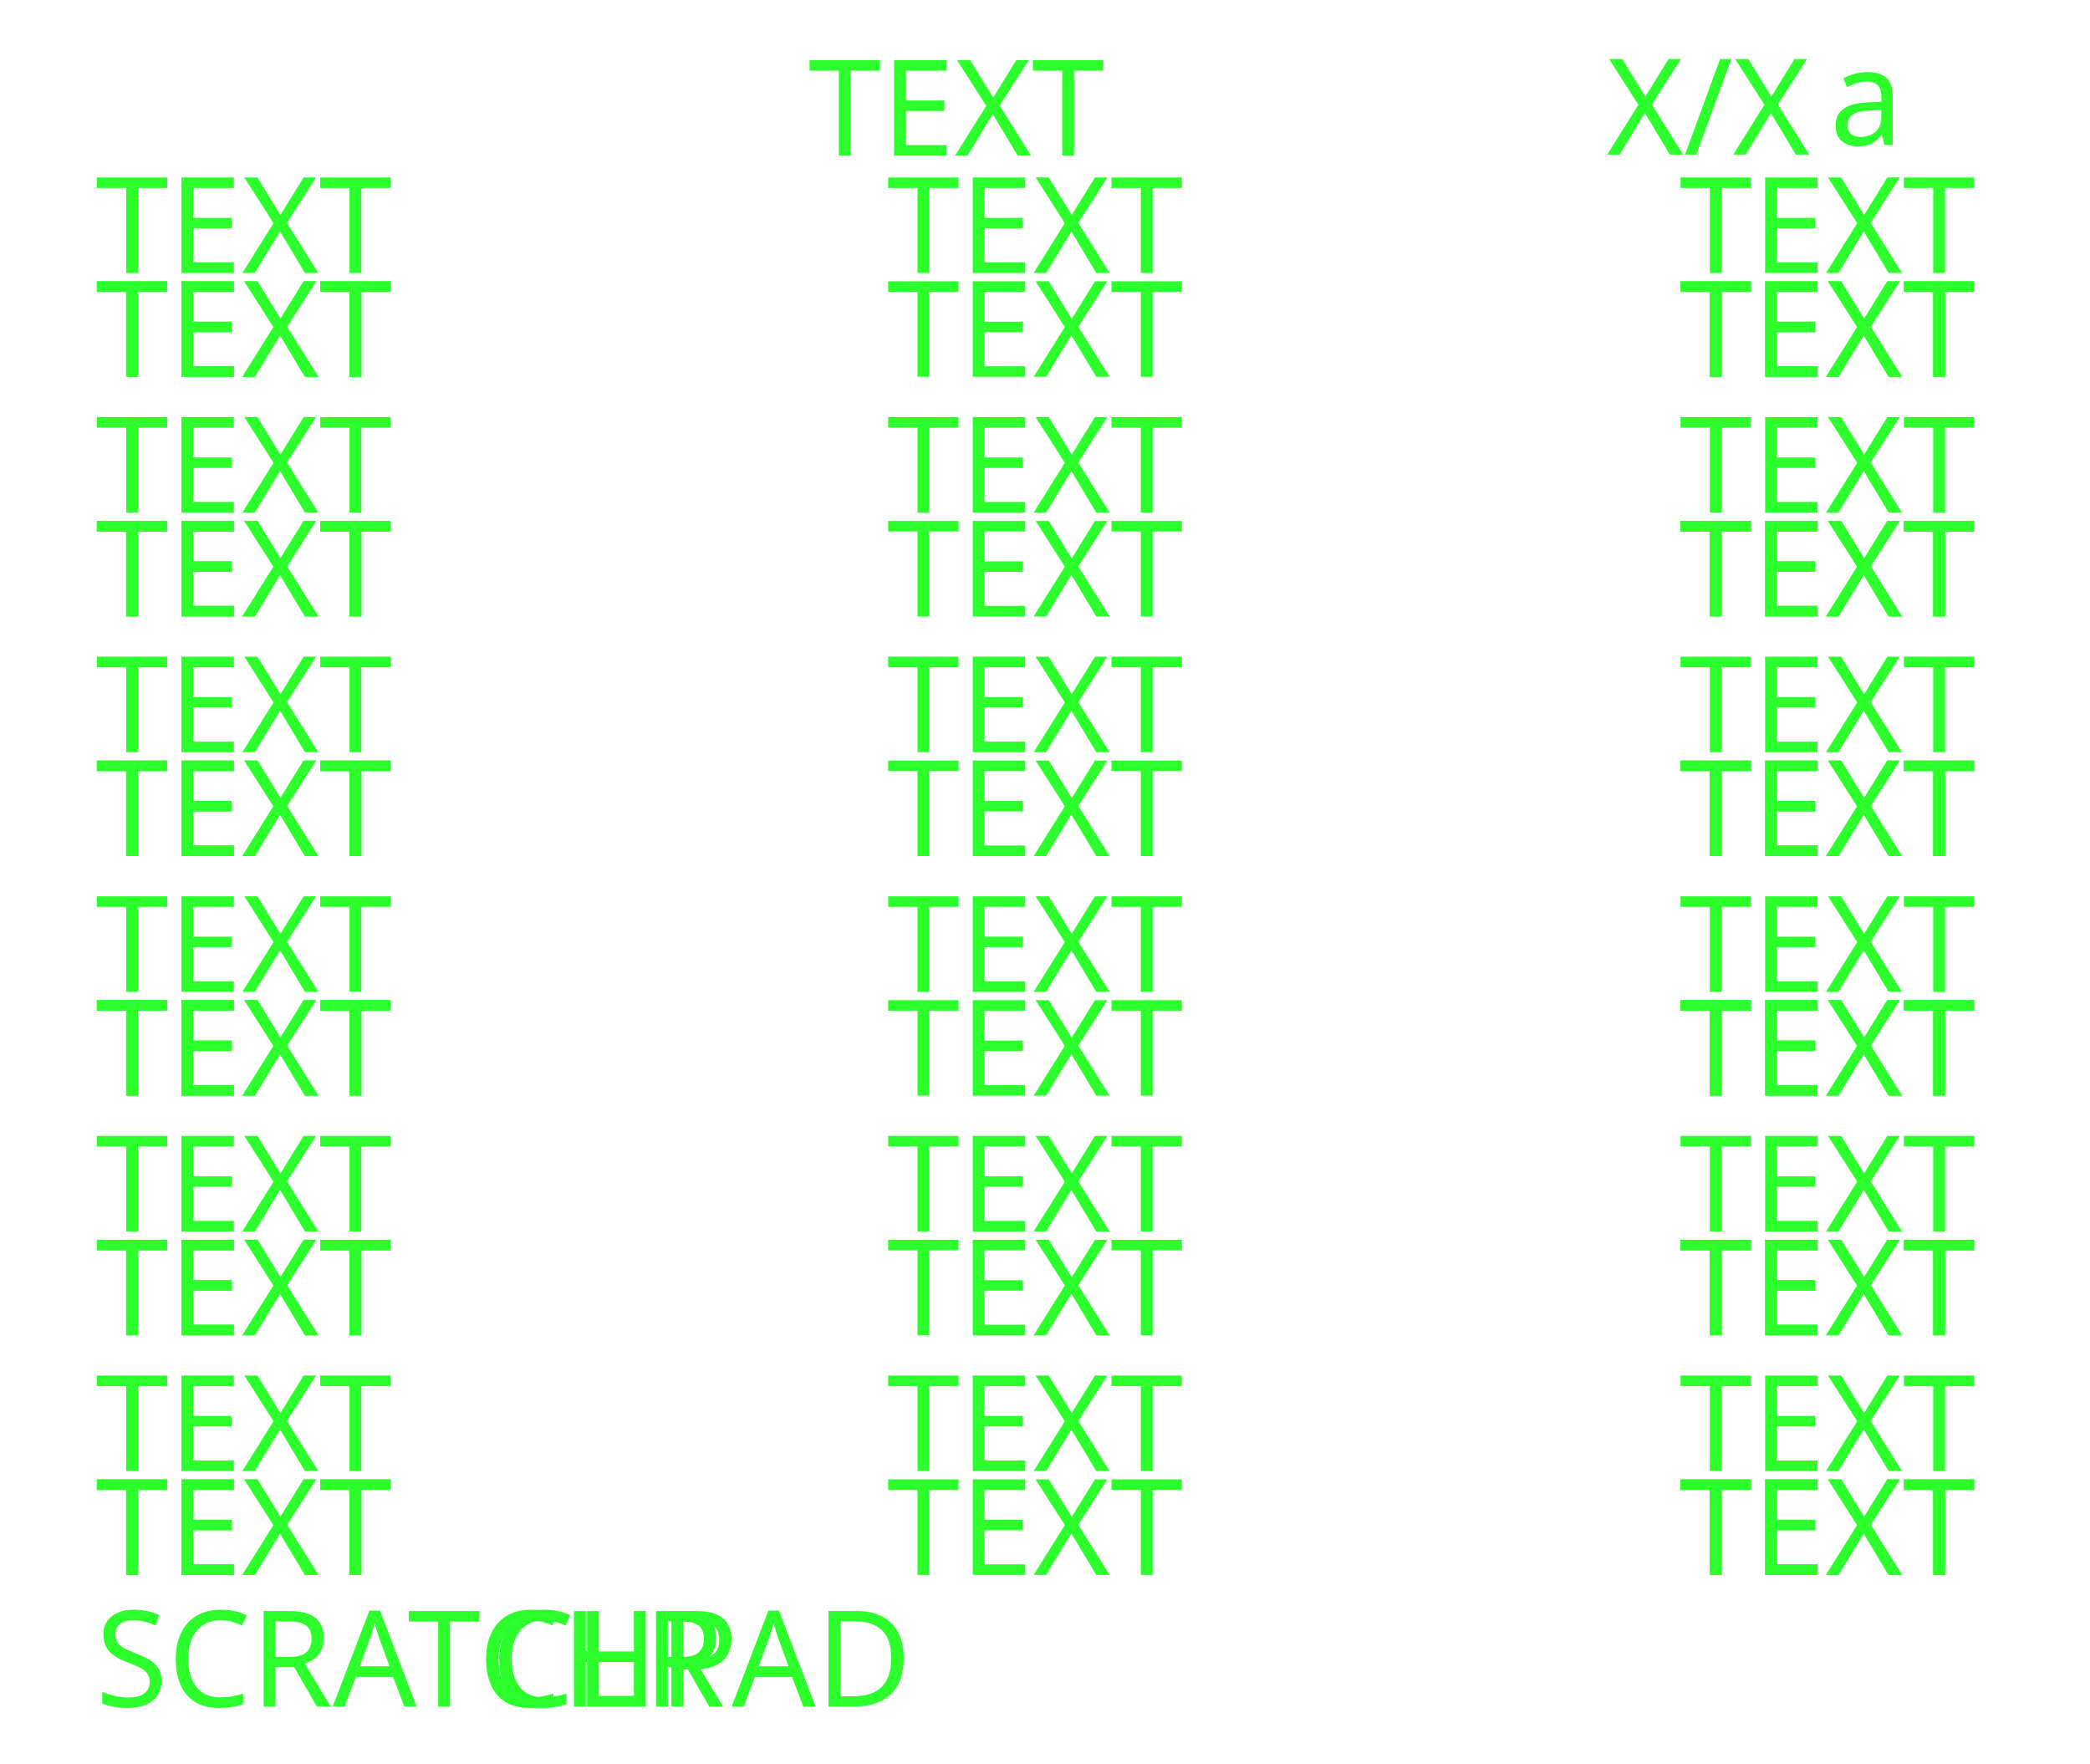
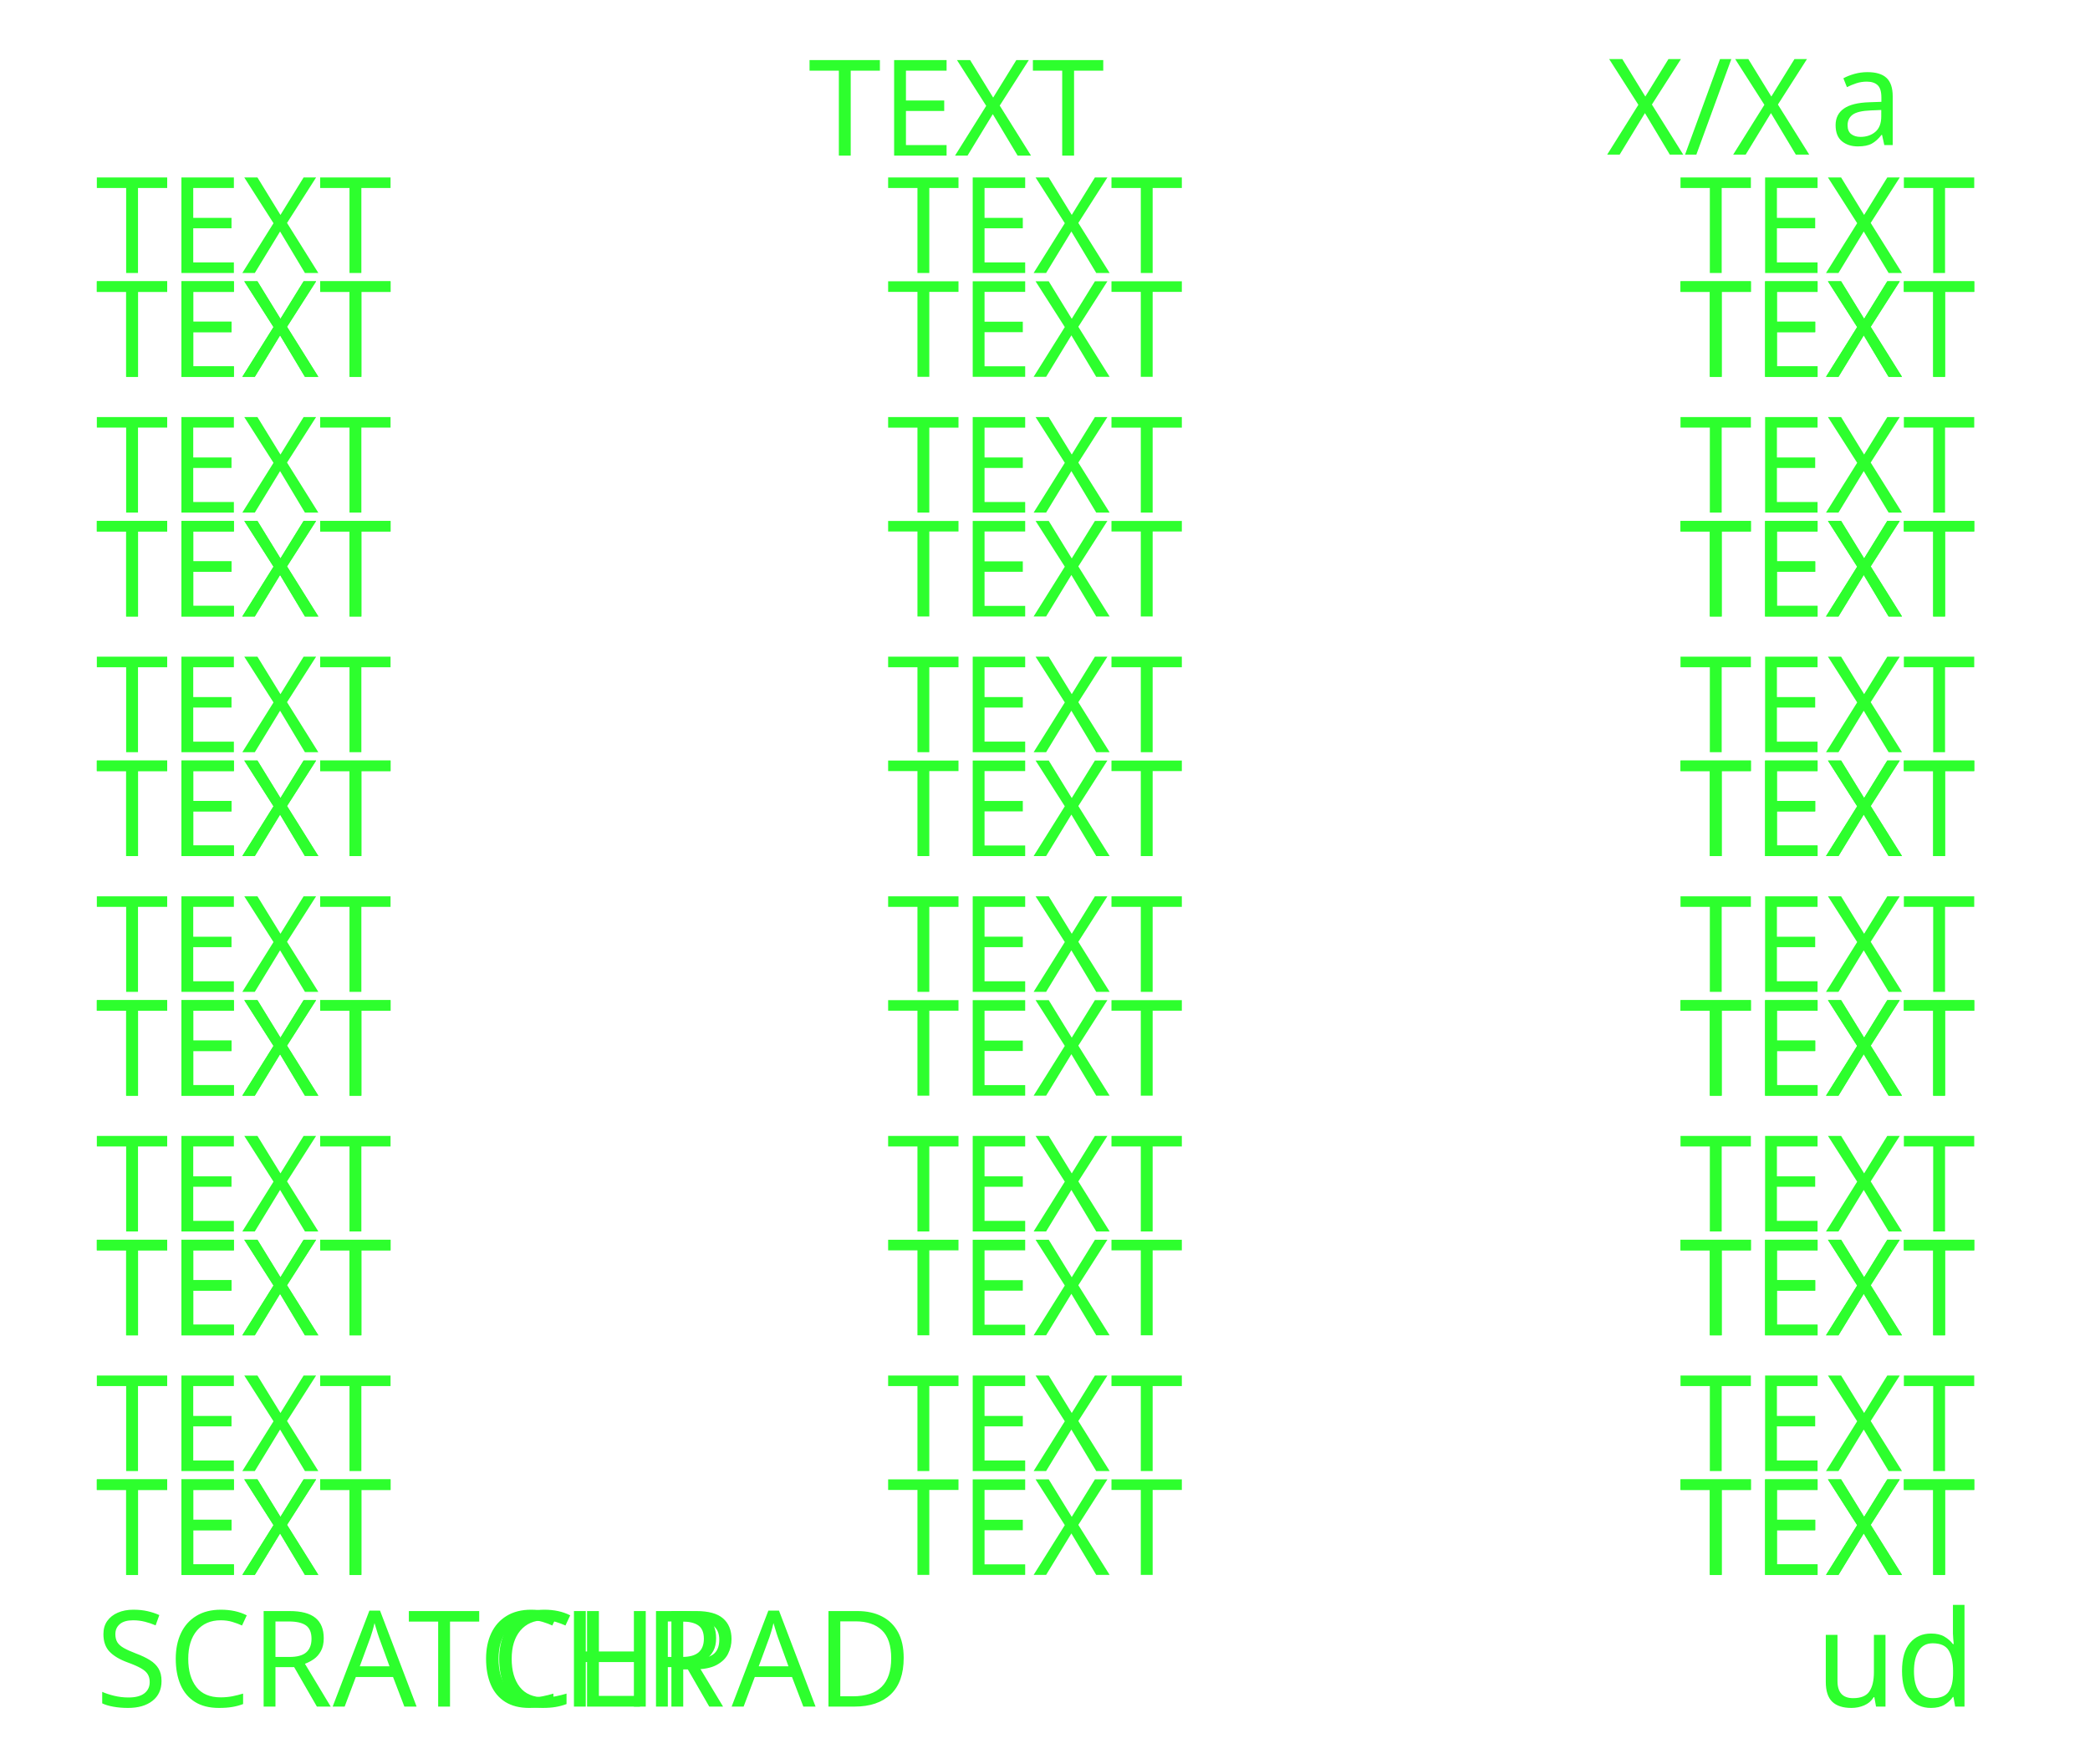
<svg xmlns="http://www.w3.org/2000/svg" width="1024" height="864" viewBox="0 0 1024 864" version="1.1" id="svg2">
  <defs id="defs373" />
  <text transform="scale(0.9915159,1.008557)" id="Scratchpad" y="829.033" x="47.194" style="font-style:normal;font-weight:normal;line-height:0%;font-family:sans-serif;text-align:start;letter-spacing:0px;word-spacing:0px;text-anchor:start;fill:#2dff2d;fill-opacity:1;stroke:none;stroke-width:1px;stroke-linecap:butt;stroke-linejoin:miter;stroke-opacity:1" xml:space="preserve">
    <tspan style="font-style:normal;font-variant:normal;font-weight:normal;font-stretch:normal;font-size:65px;line-height:1.25;font-family:MD11MCDULarge;-inkscape-font-specification:MD11MCDULarge;text-align:start;text-anchor:start;fill:#2dff2d;fill-opacity:1" y="829.033" x="47.194" id="tspan4242">SCRATCHPAD</tspan>
  </text>
  <text transform="scale(0.991516,1.008557)" id="Arrow" y="70.466" x="926.979" style="font-style:normal;font-variant:normal;font-weight:normal;font-stretch:normal;line-height:0%;font-family:MD11MCDUSmall;-inkscape-font-specification:MD11MCDUSmall;text-align:center;letter-spacing:0px;word-spacing:0px;text-anchor:middle;fill:#2dff2d;fill-opacity:1;stroke:none;stroke-width:1px;stroke-linecap:butt;stroke-linejoin:miter;stroke-opacity:1" xml:space="preserve">
    <tspan style="font-style:normal;font-variant:normal;font-weight:normal;font-stretch:normal;font-size:65px;line-height:1.25;font-family:MD11MCDUSmall;-inkscape-font-specification:MD11MCDUSmall;text-align:center;text-anchor:middle;fill:#2dff2d;fill-opacity:1" y="70.466" x="926.979" id="tspan4350">a</tspan>
  </text>
  <text xml:space="preserve" style="font-style:normal;font-variant:normal;font-weight:normal;font-stretch:normal;line-height:0%;font-family:MD11MCDUSmall;-inkscape-font-specification:MD11MCDUSmall;text-align:center;letter-spacing:0px;word-spacing:0px;text-anchor:middle;fill:#2dff2d;fill-opacity:1;stroke:none;stroke-width:1px;stroke-linecap:butt;stroke-linejoin:miter;stroke-opacity:1" x="848.776" y="75.099" id="PageNum" transform="scale(0.991516,1.008557)">
    <tspan id="tspan4217" x="848.776" y="75.099" style="font-style:normal;font-variant:normal;font-weight:normal;font-stretch:normal;font-size:65px;line-height:1.25;font-family:MD11MCDUSmall;-inkscape-font-specification:MD11MCDUSmall;text-align:center;text-anchor:middle;fill:#2dff2d;fill-opacity:1">X/X</tspan>
  </text>
  <text transform="scale(0.9915161,1.008557)" id="Title" y="75.607" x="477.311" style="font-style:normal;font-weight:normal;line-height:0%;font-family:sans-serif;text-align:center;letter-spacing:0px;word-spacing:0px;text-anchor:middle;fill:#2dff2d;fill-opacity:1;stroke:none;stroke-width:1px;stroke-linecap:butt;stroke-linejoin:miter;stroke-opacity:1" xml:space="preserve">
    <tspan style="font-style:normal;font-variant:normal;font-weight:normal;font-stretch:normal;font-size:65px;line-height:1.25;font-family:MD11MCDULarge;-inkscape-font-specification:MD11MCDULarge;text-align:center;text-anchor:middle;fill:#2dff2d;fill-opacity:1" y="75.607" x="477.311" id="tspan4246">TEXT</tspan>
  </text>
  <g style="fill:#2dff2d;fill-opacity:1" id="Center" transform="translate(0,-2.4)">
    <text transform="scale(0.991516,1.008557)" id="C1" y="185.447" x="438.21" style="font-style:normal;font-weight:normal;line-height:0%;font-family:sans-serif;text-align:start;letter-spacing:0px;word-spacing:0px;text-anchor:start;fill:#2dff2d;fill-opacity:1;stroke:none;stroke-width:1px;stroke-linecap:butt;stroke-linejoin:miter;stroke-opacity:1" xml:space="preserve">
      <tspan style="font-style:normal;font-variant:normal;font-weight:normal;font-stretch:normal;font-size:65px;line-height:1.25;font-family:MD11MCDULarge;-inkscape-font-specification:MD11MCDULarge;text-align:start;text-anchor:start;fill:#2dff2d;fill-opacity:1" y="185.447" x="438.21" id="tspan4238">TEXT</tspan>
    </text>
    <text xml:space="preserve" style="font-style:normal;font-weight:normal;line-height:0%;font-family:sans-serif;text-align:start;letter-spacing:0px;word-spacing:0px;text-anchor:start;fill:#2dff2d;fill-opacity:1;stroke:none;stroke-width:1px;stroke-linecap:butt;stroke-linejoin:miter;stroke-opacity:1" x="438.21" y="301.848" id="C2" transform="scale(0.991516,1.008557)">
      <tspan id="tspan4602" x="438.21" y="301.848" style="font-style:normal;font-variant:normal;font-weight:normal;font-stretch:normal;font-size:65px;line-height:1.25;font-family:MD11MCDULarge;-inkscape-font-specification:MD11MCDULarge;text-align:start;text-anchor:start;fill:#2dff2d;fill-opacity:1">TEXT</tspan>
    </text>
    <text transform="scale(0.991516,1.008557)" id="C3" y="418.249" x="438.21" style="font-style:normal;font-weight:normal;line-height:0%;font-family:sans-serif;text-align:start;letter-spacing:0px;word-spacing:0px;text-anchor:start;fill:#2dff2d;fill-opacity:1;stroke:none;stroke-width:1px;stroke-linecap:butt;stroke-linejoin:miter;stroke-opacity:1" xml:space="preserve">
      <tspan style="font-style:normal;font-variant:normal;font-weight:normal;font-stretch:normal;font-size:65px;line-height:1.25;font-family:MD11MCDULarge;-inkscape-font-specification:MD11MCDULarge;text-align:start;text-anchor:start;fill:#2dff2d;fill-opacity:1" y="418.249" x="438.21" id="tspan4610">TEXT</tspan>
    </text>
    <text xml:space="preserve" style="font-style:normal;font-weight:normal;line-height:0%;font-family:sans-serif;text-align:start;letter-spacing:0px;word-spacing:0px;text-anchor:start;fill:#2dff2d;fill-opacity:1;stroke:none;stroke-width:1px;stroke-linecap:butt;stroke-linejoin:miter;stroke-opacity:1" x="438.21" y="534.65" id="C4" transform="scale(0.991516,1.008557)">
      <tspan id="tspan4618" x="438.21" y="534.65" style="font-style:normal;font-variant:normal;font-weight:normal;font-stretch:normal;font-size:65px;line-height:1.25;font-family:MD11MCDULarge;-inkscape-font-specification:MD11MCDULarge;text-align:start;text-anchor:start;fill:#2dff2d;fill-opacity:1">TEXT</tspan>
    </text>
    <text transform="scale(0.991516,1.008557)" id="C5" y="651.051" x="438.21" style="font-style:normal;font-weight:normal;line-height:0%;font-family:sans-serif;text-align:start;letter-spacing:0px;word-spacing:0px;text-anchor:start;fill:#2dff2d;fill-opacity:1;stroke:none;stroke-width:1px;stroke-linecap:butt;stroke-linejoin:miter;stroke-opacity:1" xml:space="preserve">
      <tspan style="font-style:normal;font-variant:normal;font-weight:normal;font-stretch:normal;font-size:65px;line-height:1.25;font-family:MD11MCDULarge;-inkscape-font-specification:MD11MCDULarge;text-align:start;text-anchor:start;fill:#2dff2d;fill-opacity:1" y="651.051" x="438.21" id="tspan4626">TEXT</tspan>
    </text>
    <text xml:space="preserve" style="font-style:normal;font-weight:normal;line-height:0%;font-family:sans-serif;text-align:start;letter-spacing:0px;word-spacing:0px;text-anchor:start;fill:#2dff2d;fill-opacity:1;stroke:none;stroke-width:1px;stroke-linecap:butt;stroke-linejoin:miter;stroke-opacity:1" x="438.21" y="767.452" id="C6" transform="scale(0.991516,1.008557)">
      <tspan id="tspan4634" x="438.21" y="767.452" style="font-style:normal;font-variant:normal;font-weight:normal;font-stretch:normal;font-size:65px;line-height:1.25;font-family:MD11MCDULarge;-inkscape-font-specification:MD11MCDULarge;text-align:start;text-anchor:start;fill:#2dff2d;fill-opacity:1">TEXT</tspan>
    </text>
    <text xml:space="preserve" style="font-style:normal;font-weight:normal;line-height:0%;font-family:sans-serif;text-align:start;letter-spacing:0px;word-spacing:0px;text-anchor:start;fill:#2dff2d;fill-opacity:1;stroke:none;stroke-width:1px;stroke-linecap:butt;stroke-linejoin:miter;stroke-opacity:1" x="438.21" y="134.993" id="C1_L" transform="scale(0.991516,1.008557)">
      <tspan id="tspan4281" x="438.21" y="134.993" style="font-style:normal;font-variant:normal;font-weight:normal;font-stretch:normal;font-size:65px;line-height:1.25;font-family:MD11MCDUSmall;-inkscape-font-specification:MD11MCDUSmall;text-align:start;text-anchor:start;fill:#2dff2d;fill-opacity:1">TEXT</tspan>
    </text>
    <text transform="scale(0.991516,1.008557)" id="C2_L" y="251.394" x="438.21" style="font-style:normal;font-weight:normal;line-height:0%;font-family:sans-serif;text-align:start;letter-spacing:0px;word-spacing:0px;text-anchor:start;fill:#2dff2d;fill-opacity:1;stroke:none;stroke-width:1px;stroke-linecap:butt;stroke-linejoin:miter;stroke-opacity:1" xml:space="preserve">
      <tspan style="font-style:normal;font-variant:normal;font-weight:normal;font-stretch:normal;font-size:65px;line-height:1.25;font-family:MD11MCDUSmall;-inkscape-font-specification:MD11MCDUSmall;text-align:start;text-anchor:start;fill:#2dff2d;fill-opacity:1" y="251.394" x="438.21" id="tspan4285">TEXT</tspan>
    </text>
    <text xml:space="preserve" style="font-style:normal;font-weight:normal;line-height:0%;font-family:sans-serif;text-align:start;letter-spacing:0px;word-spacing:0px;text-anchor:start;fill:#2dff2d;fill-opacity:1;stroke:none;stroke-width:1px;stroke-linecap:butt;stroke-linejoin:miter;stroke-opacity:1" x="438.21" y="367.795" id="C3_L" transform="scale(0.991516,1.008557)">
      <tspan id="tspan4289" x="438.21" y="367.795" style="font-style:normal;font-variant:normal;font-weight:normal;font-stretch:normal;font-size:65px;line-height:1.25;font-family:MD11MCDUSmall;-inkscape-font-specification:MD11MCDUSmall;text-align:start;text-anchor:start;fill:#2dff2d;fill-opacity:1">TEXT</tspan>
    </text>
    <text transform="scale(0.991516,1.008557)" id="C4_L" y="484.196" x="438.21" style="font-style:normal;font-weight:normal;line-height:0%;font-family:sans-serif;text-align:start;letter-spacing:0px;word-spacing:0px;text-anchor:start;fill:#2dff2d;fill-opacity:1;stroke:none;stroke-width:1px;stroke-linecap:butt;stroke-linejoin:miter;stroke-opacity:1" xml:space="preserve">
      <tspan style="font-style:normal;font-variant:normal;font-weight:normal;font-stretch:normal;font-size:65px;line-height:1.25;font-family:MD11MCDUSmall;-inkscape-font-specification:MD11MCDUSmall;text-align:start;text-anchor:start;fill:#2dff2d;fill-opacity:1" y="484.196" x="438.21" id="tspan4293">TEXT</tspan>
    </text>
    <text xml:space="preserve" style="font-style:normal;font-weight:normal;line-height:0%;font-family:sans-serif;text-align:start;letter-spacing:0px;word-spacing:0px;text-anchor:start;fill:#2dff2d;fill-opacity:1;stroke:none;stroke-width:1px;stroke-linecap:butt;stroke-linejoin:miter;stroke-opacity:1" x="438.21" y="600.597" id="C5_L" transform="scale(0.991516,1.008557)">
      <tspan id="tspan4297" x="438.21" y="600.597" style="font-style:normal;font-variant:normal;font-weight:normal;font-stretch:normal;font-size:65px;line-height:1.25;font-family:MD11MCDUSmall;-inkscape-font-specification:MD11MCDUSmall;text-align:start;text-anchor:start;fill:#2dff2d;fill-opacity:1">TEXT</tspan>
    </text>
    <text transform="scale(0.991516,1.008557)" id="C6_L" y="716.998" x="438.21" style="font-style:normal;font-weight:normal;line-height:0%;font-family:sans-serif;text-align:start;letter-spacing:0px;word-spacing:0px;text-anchor:start;fill:#2dff2d;fill-opacity:1;stroke:none;stroke-width:1px;stroke-linecap:butt;stroke-linejoin:miter;stroke-opacity:1" xml:space="preserve">
      <tspan style="font-style:normal;font-variant:normal;font-weight:normal;font-stretch:normal;font-size:65px;line-height:1.25;font-family:MD11MCDUSmall;-inkscape-font-specification:MD11MCDUSmall;text-align:start;text-anchor:start;fill:#2dff2d;fill-opacity:1" y="716.998" x="438.21" id="tspan4301">TEXT</tspan>
    </text>
  </g>
  <text xml:space="preserve" style="font-style:normal;font-weight:normal;line-height:0%;font-family:sans-serif;text-align:start;letter-spacing:0px;word-spacing:0px;text-anchor:start;fill:#2dff2d;fill-opacity:1;stroke:none;stroke-width:1px;stroke-linecap:butt;stroke-linejoin:miter;stroke-opacity:1" x="47.194" y="183.068" id="L1" transform="scale(0.991516,1.008557)">
    <tspan id="tspan4256" x="47.194" y="183.068" style="font-style:normal;font-variant:normal;font-weight:normal;font-stretch:normal;font-size:65px;line-height:1.25;font-family:MD11MCDULarge;-inkscape-font-specification:MD11MCDULarge;text-align:start;text-anchor:start;fill:#2dff2d;fill-opacity:1">TEXT</tspan>
  </text>
  <text transform="scale(0.991516,1.008557)" id="L2" y="299.469" x="47.194" style="font-style:normal;font-weight:normal;line-height:0%;font-family:sans-serif;text-align:start;letter-spacing:0px;word-spacing:0px;text-anchor:start;fill:#2dff2d;fill-opacity:1;stroke:none;stroke-width:1px;stroke-linecap:butt;stroke-linejoin:miter;stroke-opacity:1" xml:space="preserve">
    <tspan style="font-style:normal;font-variant:normal;font-weight:normal;font-stretch:normal;font-size:65px;line-height:1.25;font-family:MD11MCDULarge;-inkscape-font-specification:MD11MCDULarge;text-align:start;text-anchor:start;fill:#2dff2d;fill-opacity:1" y="299.469" x="47.194" id="tspan4424">TEXT</tspan>
  </text>
  <text xml:space="preserve" style="font-style:normal;font-weight:normal;line-height:0%;font-family:sans-serif;text-align:start;letter-spacing:0px;word-spacing:0px;text-anchor:start;fill:#2dff2d;fill-opacity:1;stroke:none;stroke-width:1px;stroke-linecap:butt;stroke-linejoin:miter;stroke-opacity:1" x="47.194" y="415.87" id="L3" transform="scale(0.991516,1.008557)">
    <tspan id="tspan4438" x="47.194" y="415.87" style="font-style:normal;font-variant:normal;font-weight:normal;font-stretch:normal;font-size:65px;line-height:1.25;font-family:MD11MCDULarge;-inkscape-font-specification:MD11MCDULarge;text-align:start;text-anchor:start;fill:#2dff2d;fill-opacity:1">TEXT</tspan>
  </text>
  <text transform="scale(0.991516,1.008557)" id="L4" y="532.271" x="47.194" style="font-style:normal;font-weight:normal;line-height:0%;font-family:sans-serif;text-align:start;letter-spacing:0px;word-spacing:0px;text-anchor:start;fill:#2dff2d;fill-opacity:1;stroke:none;stroke-width:1px;stroke-linecap:butt;stroke-linejoin:miter;stroke-opacity:1" xml:space="preserve">
    <tspan style="font-style:normal;font-variant:normal;font-weight:normal;font-stretch:normal;font-size:65px;line-height:1.25;font-family:MD11MCDULarge;-inkscape-font-specification:MD11MCDULarge;text-align:start;text-anchor:start;fill:#2dff2d;fill-opacity:1" y="532.271" x="47.194" id="tspan4452">TEXT</tspan>
  </text>
  <text xml:space="preserve" style="font-style:normal;font-weight:normal;line-height:0%;font-family:sans-serif;text-align:start;letter-spacing:0px;word-spacing:0px;text-anchor:start;fill:#2dff2d;fill-opacity:1;stroke:none;stroke-width:1px;stroke-linecap:butt;stroke-linejoin:miter;stroke-opacity:1" x="47.194" y="648.672" id="L5" transform="scale(0.991516,1.008557)">
    <tspan id="tspan4466" x="47.194" y="648.672" style="font-style:normal;font-variant:normal;font-weight:normal;font-stretch:normal;font-size:65px;line-height:1.25;font-family:MD11MCDULarge;-inkscape-font-specification:MD11MCDULarge;text-align:start;text-anchor:start;fill:#2dff2d;fill-opacity:1">TEXT</tspan>
  </text>
  <text transform="scale(0.991516,1.008557)" id="L6" y="765.072" x="47.194" style="font-style:normal;font-weight:normal;line-height:0%;font-family:sans-serif;text-align:start;letter-spacing:0px;word-spacing:0px;text-anchor:start;fill:#2dff2d;fill-opacity:1;stroke:none;stroke-width:1px;stroke-linecap:butt;stroke-linejoin:miter;stroke-opacity:1" xml:space="preserve">
    <tspan style="font-style:normal;font-variant:normal;font-weight:normal;font-stretch:normal;font-size:65px;line-height:1.25;font-family:MD11MCDULarge;-inkscape-font-specification:MD11MCDULarge;text-align:start;text-anchor:start;fill:#2dff2d;fill-opacity:1" y="765.072" x="47.194" id="tspan4480">TEXT</tspan>
  </text>
  <text transform="scale(0.991516,1.008557)" id="L1_L" y="132.613" x="47.194" style="font-style:normal;font-weight:normal;line-height:0%;font-family:sans-serif;text-align:start;letter-spacing:0px;word-spacing:0px;text-anchor:start;fill:#2dff2d;fill-opacity:1;stroke:none;stroke-width:1px;stroke-linecap:butt;stroke-linejoin:miter;stroke-opacity:1" xml:space="preserve">
    <tspan style="font-style:normal;font-variant:normal;font-weight:normal;font-stretch:normal;font-size:65px;line-height:1.25;font-family:MD11MCDUSmall;-inkscape-font-specification:MD11MCDUSmall;text-align:start;text-anchor:start;fill:#2dff2d;fill-opacity:1" y="132.613" x="47.194" id="tspan4225">TEXT</tspan>
  </text>
  <text xml:space="preserve" style="font-style:normal;font-weight:normal;line-height:0%;font-family:sans-serif;text-align:start;letter-spacing:0px;word-spacing:0px;text-anchor:start;fill:#2dff2d;fill-opacity:1;stroke:none;stroke-width:1px;stroke-linecap:butt;stroke-linejoin:miter;stroke-opacity:1" x="47.194" y="249.014" id="L2_L" transform="scale(0.991516,1.008557)">
    <tspan id="tspan4229" x="47.194" y="249.014" style="font-style:normal;font-variant:normal;font-weight:normal;font-stretch:normal;font-size:65px;line-height:1.25;font-family:MD11MCDUSmall;-inkscape-font-specification:MD11MCDUSmall;text-align:start;text-anchor:start;fill:#2dff2d;fill-opacity:1">TEXT</tspan>
  </text>
  <text transform="scale(0.991516,1.008557)" id="L3_L" y="365.415" x="47.194" style="font-style:normal;font-weight:normal;line-height:0%;font-family:sans-serif;text-align:start;letter-spacing:0px;word-spacing:0px;text-anchor:start;fill:#2dff2d;fill-opacity:1;stroke:none;stroke-width:1px;stroke-linecap:butt;stroke-linejoin:miter;stroke-opacity:1" xml:space="preserve">
    <tspan style="font-style:normal;font-variant:normal;font-weight:normal;font-stretch:normal;font-size:65px;line-height:1.25;font-family:MD11MCDUSmall;-inkscape-font-specification:MD11MCDUSmall;text-align:start;text-anchor:start;fill:#2dff2d;fill-opacity:1" y="365.415" x="47.194" id="tspan4233">TEXT</tspan>
  </text>
  <text xml:space="preserve" style="font-style:normal;font-weight:normal;line-height:0%;font-family:sans-serif;text-align:start;letter-spacing:0px;word-spacing:0px;text-anchor:start;fill:#2dff2d;fill-opacity:1;stroke:none;stroke-width:1px;stroke-linecap:butt;stroke-linejoin:miter;stroke-opacity:1" x="47.194" y="481.816" id="L4_L" transform="scale(0.991516,1.008557)">
    <tspan id="tspan4237" x="47.194" y="481.816" style="font-style:normal;font-variant:normal;font-weight:normal;font-stretch:normal;font-size:65px;line-height:1.25;font-family:MD11MCDUSmall;-inkscape-font-specification:MD11MCDUSmall;text-align:start;text-anchor:start;fill:#2dff2d;fill-opacity:1">TEXT</tspan>
  </text>
  <text transform="scale(0.991516,1.008557)" id="L5_L" y="598.217" x="47.194" style="font-style:normal;font-weight:normal;line-height:0%;font-family:sans-serif;text-align:start;letter-spacing:0px;word-spacing:0px;text-anchor:start;fill:#2dff2d;fill-opacity:1;stroke:none;stroke-width:1px;stroke-linecap:butt;stroke-linejoin:miter;stroke-opacity:1" xml:space="preserve">
    <tspan style="font-style:normal;font-variant:normal;font-weight:normal;font-stretch:normal;font-size:65px;line-height:1.25;font-family:MD11MCDUSmall;-inkscape-font-specification:MD11MCDUSmall;text-align:start;text-anchor:start;fill:#2dff2d;fill-opacity:1" y="598.217" x="47.194" id="tspan4241">TEXT</tspan>
  </text>
  <text xml:space="preserve" style="font-style:normal;font-weight:normal;line-height:0%;font-family:sans-serif;text-align:start;letter-spacing:0px;word-spacing:0px;text-anchor:start;fill:#2dff2d;fill-opacity:1;stroke:none;stroke-width:1px;stroke-linecap:butt;stroke-linejoin:miter;stroke-opacity:1" x="47.194" y="714.618" id="L6_L" transform="scale(0.991516,1.008557)">
    <tspan id="tspan4245" x="47.194" y="714.618" style="font-style:normal;font-variant:normal;font-weight:normal;font-stretch:normal;font-size:65px;line-height:1.25;font-family:MD11MCDUSmall;-inkscape-font-specification:MD11MCDUSmall;text-align:start;text-anchor:start;fill:#2dff2d;fill-opacity:1">TEXT</tspan>
  </text>
  <text transform="scale(0.991516,1.008557)" id="L1_B" y="183.068" x="47.194" style="font-style:normal;font-weight:normal;line-height:0%;font-family:sans-serif;text-align:start;letter-spacing:0px;word-spacing:0px;text-anchor:start;fill:#2dff2d;fill-opacity:1;stroke:none;stroke-width:1px;stroke-linecap:butt;stroke-linejoin:miter;stroke-opacity:1" xml:space="preserve">
    <tspan style="font-style:normal;font-variant:normal;font-weight:normal;font-stretch:normal;font-size:65px;line-height:1.25;font-family:MD11MCDULarge;-inkscape-font-specification:MD11MCDULarge;text-align:start;text-anchor:start;fill:#2dff2d;fill-opacity:1" y="183.068" x="47.194" id="tspan4333">TEXT</tspan>
  </text>
  <text xml:space="preserve" style="font-style:normal;font-weight:normal;line-height:0%;font-family:sans-serif;text-align:start;letter-spacing:0px;word-spacing:0px;text-anchor:start;fill:#2dff2d;fill-opacity:1;stroke:none;stroke-width:1px;stroke-linecap:butt;stroke-linejoin:miter;stroke-opacity:1" x="47.194" y="299.469" id="L2_B" transform="scale(0.991516,1.008557)">
    <tspan id="tspan4337" x="47.194" y="299.469" style="font-style:normal;font-variant:normal;font-weight:normal;font-stretch:normal;font-size:65px;line-height:1.25;font-family:MD11MCDULarge;-inkscape-font-specification:MD11MCDULarge;text-align:start;text-anchor:start;fill:#2dff2d;fill-opacity:1">TEXT</tspan>
  </text>
  <text transform="scale(0.991516,1.008557)" id="L3_B" y="415.87" x="47.194" style="font-style:normal;font-weight:normal;line-height:0%;font-family:sans-serif;text-align:start;letter-spacing:0px;word-spacing:0px;text-anchor:start;fill:#2dff2d;fill-opacity:1;stroke:none;stroke-width:1px;stroke-linecap:butt;stroke-linejoin:miter;stroke-opacity:1" xml:space="preserve">
    <tspan style="font-style:normal;font-variant:normal;font-weight:normal;font-stretch:normal;font-size:65px;line-height:1.25;font-family:MD11MCDULarge;-inkscape-font-specification:MD11MCDULarge;text-align:start;text-anchor:start;fill:#2dff2d;fill-opacity:1" y="415.87" x="47.194" id="tspan4341">TEXT</tspan>
  </text>
  <text xml:space="preserve" style="font-style:normal;font-weight:normal;line-height:0%;font-family:sans-serif;text-align:start;letter-spacing:0px;word-spacing:0px;text-anchor:start;fill:#2dff2d;fill-opacity:1;stroke:none;stroke-width:1px;stroke-linecap:butt;stroke-linejoin:miter;stroke-opacity:1" x="47.194" y="532.271" id="L4_B" transform="scale(0.991516,1.008557)">
    <tspan id="tspan4345" x="47.194" y="532.271" style="font-style:normal;font-variant:normal;font-weight:normal;font-stretch:normal;font-size:65px;line-height:1.25;font-family:MD11MCDULarge;-inkscape-font-specification:MD11MCDULarge;text-align:start;text-anchor:start;fill:#2dff2d;fill-opacity:1">TEXT</tspan>
  </text>
  <text transform="scale(0.991516,1.008557)" id="L5_B" y="648.672" x="47.194" style="font-style:normal;font-weight:normal;line-height:0%;font-family:sans-serif;text-align:start;letter-spacing:0px;word-spacing:0px;text-anchor:start;fill:#2dff2d;fill-opacity:1;stroke:none;stroke-width:1px;stroke-linecap:butt;stroke-linejoin:miter;stroke-opacity:1" xml:space="preserve">
    <tspan style="font-style:normal;font-variant:normal;font-weight:normal;font-stretch:normal;font-size:65px;line-height:1.25;font-family:MD11MCDULarge;-inkscape-font-specification:MD11MCDULarge;text-align:start;text-anchor:start;fill:#2dff2d;fill-opacity:1" y="648.672" x="47.194" id="tspan4349">TEXT</tspan>
  </text>
  <text xml:space="preserve" style="font-style:normal;font-weight:normal;line-height:0%;font-family:sans-serif;text-align:start;letter-spacing:0px;word-spacing:0px;text-anchor:start;fill:#2dff2d;fill-opacity:1;stroke:none;stroke-width:1px;stroke-linecap:butt;stroke-linejoin:miter;stroke-opacity:1" x="47.194" y="765.072" id="L6_B" transform="scale(0.991516,1.008557)">
    <tspan id="tspan4353" x="47.194" y="765.072" style="font-style:normal;font-variant:normal;font-weight:normal;font-stretch:normal;font-size:65px;line-height:1.25;font-family:MD11MCDULarge;-inkscape-font-specification:MD11MCDULarge;text-align:start;text-anchor:start;fill:#2dff2d;fill-opacity:1">TEXT</tspan>
  </text>
  <text transform="scale(0.9915153,1.008557)" id="R1" y="183.067" x="985.632" style="font-style:normal;font-weight:normal;line-height:0%;font-family:sans-serif;text-align:end;letter-spacing:0px;word-spacing:0px;text-anchor:end;fill:#2dff2d;fill-opacity:1;stroke:none;stroke-width:1px;stroke-linecap:butt;stroke-linejoin:miter;stroke-opacity:1" xml:space="preserve">
    <tspan style="font-style:normal;font-variant:normal;font-weight:normal;font-stretch:normal;font-size:65px;line-height:1.25;font-family:MD11MCDULarge;-inkscape-font-specification:MD11MCDULarge;text-align:end;text-anchor:end;fill:#2dff2d;fill-opacity:1" y="183.067" x="985.632" id="tspan4508">TEXT</tspan>
  </text>
  <text xml:space="preserve" style="font-style:normal;font-weight:normal;line-height:0%;font-family:sans-serif;text-align:end;letter-spacing:0px;word-spacing:0px;text-anchor:end;fill:#2dff2d;fill-opacity:1;stroke:none;stroke-width:1px;stroke-linecap:butt;stroke-linejoin:miter;stroke-opacity:1" x="985.632" y="299.468" id="R2" transform="scale(0.9915153,1.008557)">
    <tspan id="tspan4522" x="985.632" y="299.468" style="font-style:normal;font-variant:normal;font-weight:normal;font-stretch:normal;font-size:65px;line-height:1.25;font-family:MD11MCDULarge;-inkscape-font-specification:MD11MCDULarge;text-align:end;text-anchor:end;fill:#2dff2d;fill-opacity:1">TEXT</tspan>
  </text>
  <text transform="scale(0.9915153,1.008557)" id="R3" y="415.869" x="985.632" style="font-style:normal;font-weight:normal;line-height:0%;font-family:sans-serif;text-align:end;letter-spacing:0px;word-spacing:0px;text-anchor:end;fill:#2dff2d;fill-opacity:1;stroke:none;stroke-width:1px;stroke-linecap:butt;stroke-linejoin:miter;stroke-opacity:1" xml:space="preserve">
    <tspan style="font-style:normal;font-variant:normal;font-weight:normal;font-stretch:normal;font-size:65px;line-height:1.25;font-family:MD11MCDULarge;-inkscape-font-specification:MD11MCDULarge;text-align:end;text-anchor:end;fill:#2dff2d;fill-opacity:1" y="415.869" x="985.632" id="tspan4536">TEXT</tspan>
  </text>
  <text xml:space="preserve" style="font-style:normal;font-weight:normal;line-height:0%;font-family:sans-serif;text-align:end;letter-spacing:0px;word-spacing:0px;text-anchor:end;fill:#2dff2d;fill-opacity:1;stroke:none;stroke-width:1px;stroke-linecap:butt;stroke-linejoin:miter;stroke-opacity:1" x="985.632" y="532.27" id="R4" transform="scale(0.9915153,1.008557)">
    <tspan id="tspan4550" x="985.632" y="532.27" style="font-style:normal;font-variant:normal;font-weight:normal;font-stretch:normal;font-size:65px;line-height:1.25;font-family:MD11MCDULarge;-inkscape-font-specification:MD11MCDULarge;text-align:end;text-anchor:end;fill:#2dff2d;fill-opacity:1">TEXT</tspan>
  </text>
  <text transform="scale(0.9915153,1.008557)" id="R5" y="648.671" x="985.632" style="font-style:normal;font-weight:normal;line-height:0%;font-family:sans-serif;text-align:end;letter-spacing:0px;word-spacing:0px;text-anchor:end;fill:#2dff2d;fill-opacity:1;stroke:none;stroke-width:1px;stroke-linecap:butt;stroke-linejoin:miter;stroke-opacity:1" xml:space="preserve">
    <tspan style="font-style:normal;font-variant:normal;font-weight:normal;font-stretch:normal;font-size:65px;line-height:1.25;font-family:MD11MCDULarge;-inkscape-font-specification:MD11MCDULarge;text-align:end;text-anchor:end;fill:#2dff2d;fill-opacity:1" y="648.671" x="985.632" id="tspan4564">TEXT</tspan>
  </text>
  <text xml:space="preserve" style="font-style:normal;font-weight:normal;line-height:0%;font-family:sans-serif;text-align:end;letter-spacing:0px;word-spacing:0px;text-anchor:end;fill:#2dff2d;fill-opacity:1;stroke:none;stroke-width:1px;stroke-linecap:butt;stroke-linejoin:miter;stroke-opacity:1" x="985.632" y="765.072" id="R6" transform="scale(0.9915153,1.008557)">
    <tspan id="tspan4578" x="985.632" y="765.072" style="font-style:normal;font-variant:normal;font-weight:normal;font-stretch:normal;font-size:65px;line-height:1.25;font-family:MD11MCDULarge;-inkscape-font-specification:MD11MCDULarge;text-align:end;text-anchor:end;fill:#2dff2d;fill-opacity:1">TEXT</tspan>
  </text>
  <text xml:space="preserve" style="font-style:normal;font-weight:normal;line-height:0%;font-family:sans-serif;text-align:end;letter-spacing:0px;word-spacing:0px;text-anchor:end;fill:#2dff2d;fill-opacity:1;stroke:none;stroke-width:1px;stroke-linecap:butt;stroke-linejoin:miter;stroke-opacity:1" x="985.632" y="132.613" id="R1_L" transform="scale(0.9915153,1.008557)">
    <tspan id="tspan4249" x="985.632" y="132.613" style="font-style:normal;font-variant:normal;font-weight:normal;font-stretch:normal;font-size:65px;line-height:1.25;font-family:MD11MCDUSmall;-inkscape-font-specification:MD11MCDUSmall;text-align:end;text-anchor:end;fill:#2dff2d;fill-opacity:1">TEXT</tspan>
  </text>
  <text transform="scale(0.9915153,1.008557)" id="R2_L" y="249.014" x="985.632" style="font-style:normal;font-weight:normal;line-height:0%;font-family:sans-serif;text-align:end;letter-spacing:0px;word-spacing:0px;text-anchor:end;fill:#2dff2d;fill-opacity:1;stroke:none;stroke-width:1px;stroke-linecap:butt;stroke-linejoin:miter;stroke-opacity:1" xml:space="preserve">
    <tspan style="font-style:normal;font-variant:normal;font-weight:normal;font-stretch:normal;font-size:65px;line-height:1.25;font-family:MD11MCDUSmall;-inkscape-font-specification:MD11MCDUSmall;text-align:end;text-anchor:end;fill:#2dff2d;fill-opacity:1" y="249.014" x="985.632" id="tspan4253">TEXT</tspan>
  </text>
  <text xml:space="preserve" style="font-style:normal;font-weight:normal;line-height:0%;font-family:sans-serif;text-align:end;letter-spacing:0px;word-spacing:0px;text-anchor:end;fill:#2dff2d;fill-opacity:1;stroke:none;stroke-width:1px;stroke-linecap:butt;stroke-linejoin:miter;stroke-opacity:1" x="985.632" y="365.415" id="R3_L" transform="scale(0.9915153,1.008557)">
    <tspan id="tspan4257" x="985.632" y="365.415" style="font-style:normal;font-variant:normal;font-weight:normal;font-stretch:normal;font-size:65px;line-height:1.25;font-family:MD11MCDUSmall;-inkscape-font-specification:MD11MCDUSmall;text-align:end;text-anchor:end;fill:#2dff2d;fill-opacity:1">TEXT</tspan>
  </text>
  <text transform="scale(0.9915153,1.008557)" id="R4_L" y="481.816" x="985.632" style="font-style:normal;font-weight:normal;line-height:0%;font-family:sans-serif;text-align:end;letter-spacing:0px;word-spacing:0px;text-anchor:end;fill:#2dff2d;fill-opacity:1;stroke:none;stroke-width:1px;stroke-linecap:butt;stroke-linejoin:miter;stroke-opacity:1" xml:space="preserve">
    <tspan style="font-style:normal;font-variant:normal;font-weight:normal;font-stretch:normal;font-size:65px;line-height:1.25;font-family:MD11MCDUSmall;-inkscape-font-specification:MD11MCDUSmall;text-align:end;text-anchor:end;fill:#2dff2d;fill-opacity:1" y="481.816" x="985.632" id="tspan4261">TEXT</tspan>
  </text>
  <text xml:space="preserve" style="font-style:normal;font-weight:normal;line-height:0%;font-family:sans-serif;text-align:end;letter-spacing:0px;word-spacing:0px;text-anchor:end;fill:#2dff2d;fill-opacity:1;stroke:none;stroke-width:1px;stroke-linecap:butt;stroke-linejoin:miter;stroke-opacity:1" x="985.632" y="598.217" id="R5_L" transform="scale(0.9915153,1.008557)">
    <tspan id="tspan4265" x="985.632" y="598.217" style="font-style:normal;font-variant:normal;font-weight:normal;font-stretch:normal;font-size:65px;line-height:1.25;font-family:MD11MCDUSmall;-inkscape-font-specification:MD11MCDUSmall;text-align:end;text-anchor:end;fill:#2dff2d;fill-opacity:1">TEXT</tspan>
  </text>
  <text transform="scale(0.9915153,1.008557)" id="R6_L" y="714.618" x="985.632" style="font-style:normal;font-weight:normal;line-height:0%;font-family:sans-serif;text-align:end;letter-spacing:0px;word-spacing:0px;text-anchor:end;fill:#2dff2d;fill-opacity:1;stroke:none;stroke-width:1px;stroke-linecap:butt;stroke-linejoin:miter;stroke-opacity:1" xml:space="preserve">
    <tspan style="font-style:normal;font-variant:normal;font-weight:normal;font-stretch:normal;font-size:65px;line-height:1.25;font-family:MD11MCDUSmall;-inkscape-font-specification:MD11MCDUSmall;text-align:end;text-anchor:end;fill:#2dff2d;fill-opacity:1" y="714.618" x="985.632" id="tspan4269">TEXT</tspan>
  </text>
  <text xml:space="preserve" style="font-style:normal;font-weight:normal;line-height:0%;font-family:sans-serif;text-align:end;letter-spacing:0px;word-spacing:0px;text-anchor:end;fill:#2dff2d;fill-opacity:1;stroke:none;stroke-width:1px;stroke-linecap:butt;stroke-linejoin:miter;stroke-opacity:1" x="985.632" y="183.067" id="R1_B" transform="scale(0.9915153,1.008557)">
    <tspan id="tspan4357" x="985.632" y="183.067" style="font-style:normal;font-variant:normal;font-weight:normal;font-stretch:normal;font-size:65px;line-height:1.25;font-family:MD11MCDULarge;-inkscape-font-specification:MD11MCDULarge;text-align:end;text-anchor:end;fill:#2dff2d;fill-opacity:1">TEXT</tspan>
  </text>
  <text transform="scale(0.9915153,1.008557)" id="R2_B" y="299.468" x="985.632" style="font-style:normal;font-weight:normal;line-height:0%;font-family:sans-serif;text-align:end;letter-spacing:0px;word-spacing:0px;text-anchor:end;fill:#2dff2d;fill-opacity:1;stroke:none;stroke-width:1px;stroke-linecap:butt;stroke-linejoin:miter;stroke-opacity:1" xml:space="preserve">
    <tspan style="font-style:normal;font-variant:normal;font-weight:normal;font-stretch:normal;font-size:65px;line-height:1.25;font-family:MD11MCDULarge;-inkscape-font-specification:MD11MCDULarge;text-align:end;text-anchor:end;fill:#2dff2d;fill-opacity:1" y="299.468" x="985.632" id="tspan4361">TEXT</tspan>
  </text>
  <text xml:space="preserve" style="font-style:normal;font-weight:normal;line-height:0%;font-family:sans-serif;text-align:end;letter-spacing:0px;word-spacing:0px;text-anchor:end;fill:#2dff2d;fill-opacity:1;stroke:none;stroke-width:1px;stroke-linecap:butt;stroke-linejoin:miter;stroke-opacity:1" x="985.632" y="415.869" id="R3_B" transform="scale(0.9915153,1.008557)">
    <tspan id="tspan4365" x="985.632" y="415.869" style="font-style:normal;font-variant:normal;font-weight:normal;font-stretch:normal;font-size:65px;line-height:1.25;font-family:MD11MCDULarge;-inkscape-font-specification:MD11MCDULarge;text-align:end;text-anchor:end;fill:#2dff2d;fill-opacity:1">TEXT</tspan>
  </text>
  <text transform="scale(0.9915153,1.008557)" id="R4_B" y="532.27" x="985.632" style="font-style:normal;font-weight:normal;line-height:0%;font-family:sans-serif;text-align:end;letter-spacing:0px;word-spacing:0px;text-anchor:end;fill:#2dff2d;fill-opacity:1;stroke:none;stroke-width:1px;stroke-linecap:butt;stroke-linejoin:miter;stroke-opacity:1" xml:space="preserve">
    <tspan style="font-style:normal;font-variant:normal;font-weight:normal;font-stretch:normal;font-size:65px;line-height:1.25;font-family:MD11MCDULarge;-inkscape-font-specification:MD11MCDULarge;text-align:end;text-anchor:end;fill:#2dff2d;fill-opacity:1" y="532.27" x="985.632" id="tspan4369">TEXT</tspan>
  </text>
  <text xml:space="preserve" style="font-style:normal;font-weight:normal;line-height:0%;font-family:sans-serif;text-align:end;letter-spacing:0px;word-spacing:0px;text-anchor:end;fill:#2dff2d;fill-opacity:1;stroke:none;stroke-width:1px;stroke-linecap:butt;stroke-linejoin:miter;stroke-opacity:1" x="985.632" y="648.671" id="R5_B" transform="scale(0.9915153,1.008557)">
    <tspan id="tspan4373" x="985.632" y="648.671" style="font-style:normal;font-variant:normal;font-weight:normal;font-stretch:normal;font-size:65px;line-height:1.25;font-family:MD11MCDULarge;-inkscape-font-specification:MD11MCDULarge;text-align:end;text-anchor:end;fill:#2dff2d;fill-opacity:1">TEXT</tspan>
  </text>
  <text transform="scale(0.9915153,1.008557)" id="R6_B" y="765.072" x="985.632" style="font-style:normal;font-weight:normal;line-height:0%;font-family:sans-serif;text-align:end;letter-spacing:0px;word-spacing:0px;text-anchor:end;fill:#2dff2d;fill-opacity:1;stroke:none;stroke-width:1px;stroke-linecap:butt;stroke-linejoin:miter;stroke-opacity:1" xml:space="preserve">
    <tspan style="font-style:normal;font-variant:normal;font-weight:normal;font-stretch:normal;font-size:65px;line-height:1.25;font-family:MD11MCDULarge;-inkscape-font-specification:MD11MCDULarge;text-align:end;text-anchor:end;fill:#2dff2d;fill-opacity:1" y="765.072" x="985.632" id="tspan4377">TEXT</tspan>
  </text>
  <text xml:space="preserve" style="font-style:normal;font-weight:normal;line-height:0%;font-family:sans-serif;text-align:start;letter-spacing:0px;word-spacing:0px;text-anchor:start;fill:#2dff2d;fill-opacity:1;stroke:none;stroke-width:1px;stroke-linecap:butt;stroke-linejoin:miter;stroke-opacity:1" x="242.702" y="829.033" id="Clr" transform="scale(0.991516,1.008557)">
    <tspan id="tspan3423" x="242.702" y="829.033" style="font-style:normal;font-variant:normal;font-weight:normal;font-stretch:normal;font-size:65px;line-height:1.25;font-family:MD11MCDULarge;-inkscape-font-specification:MD11MCDULarge;text-align:start;text-anchor:start;fill:#2dff2d;fill-opacity:1">CLR</tspan>
  </text>
+   <text transform="scale(0.9915153,1.008557)" id="ScrollD" y="829.032" x="985.632" style="font-style:normal;font-weight:normal;line-height:0%;font-family:sans-serif;text-align:end;letter-spacing:0px;word-spacing:0px;text-anchor:end;fill:#2dff2d;fill-opacity:1;stroke:none;stroke-width:1px;stroke-linecap:butt;stroke-linejoin:miter;stroke-opacity:1" xml:space="preserve">
+     <tspan style="font-style:normal;font-variant:normal;font-weight:normal;font-stretch:normal;font-size:65px;line-height:1.25;font-family:MD11MCDULarge;-inkscape-font-specification:MD11MCDULarge;text-align:end;text-anchor:end;fill:#2dff2d;fill-opacity:1" y="829.032" x="985.632" id="tspan1">d</tspan>
+   </text>
+   <text transform="scale(0.9915153,1.008557)" id="ScrollU" y="829.032" x="946.594" style="font-style:normal;font-weight:normal;line-height:0%;font-family:sans-serif;text-align:end;letter-spacing:0px;word-spacing:0px;text-anchor:end;fill:#2dff2d;fill-opacity:1;stroke:none;stroke-width:1px;stroke-linecap:butt;stroke-linejoin:miter;stroke-opacity:1" xml:space="preserve">
+     <tspan style="font-style:normal;font-variant:normal;font-weight:normal;font-stretch:normal;font-size:65px;line-height:1.25;font-family:MD11MCDULarge;-inkscape-font-specification:MD11MCDULarge;text-align:end;text-anchor:end;fill:#2dff2d;fill-opacity:1" y="829.032" x="946.594" id="tspan2">u</tspan>
+   </text>
</svg>
